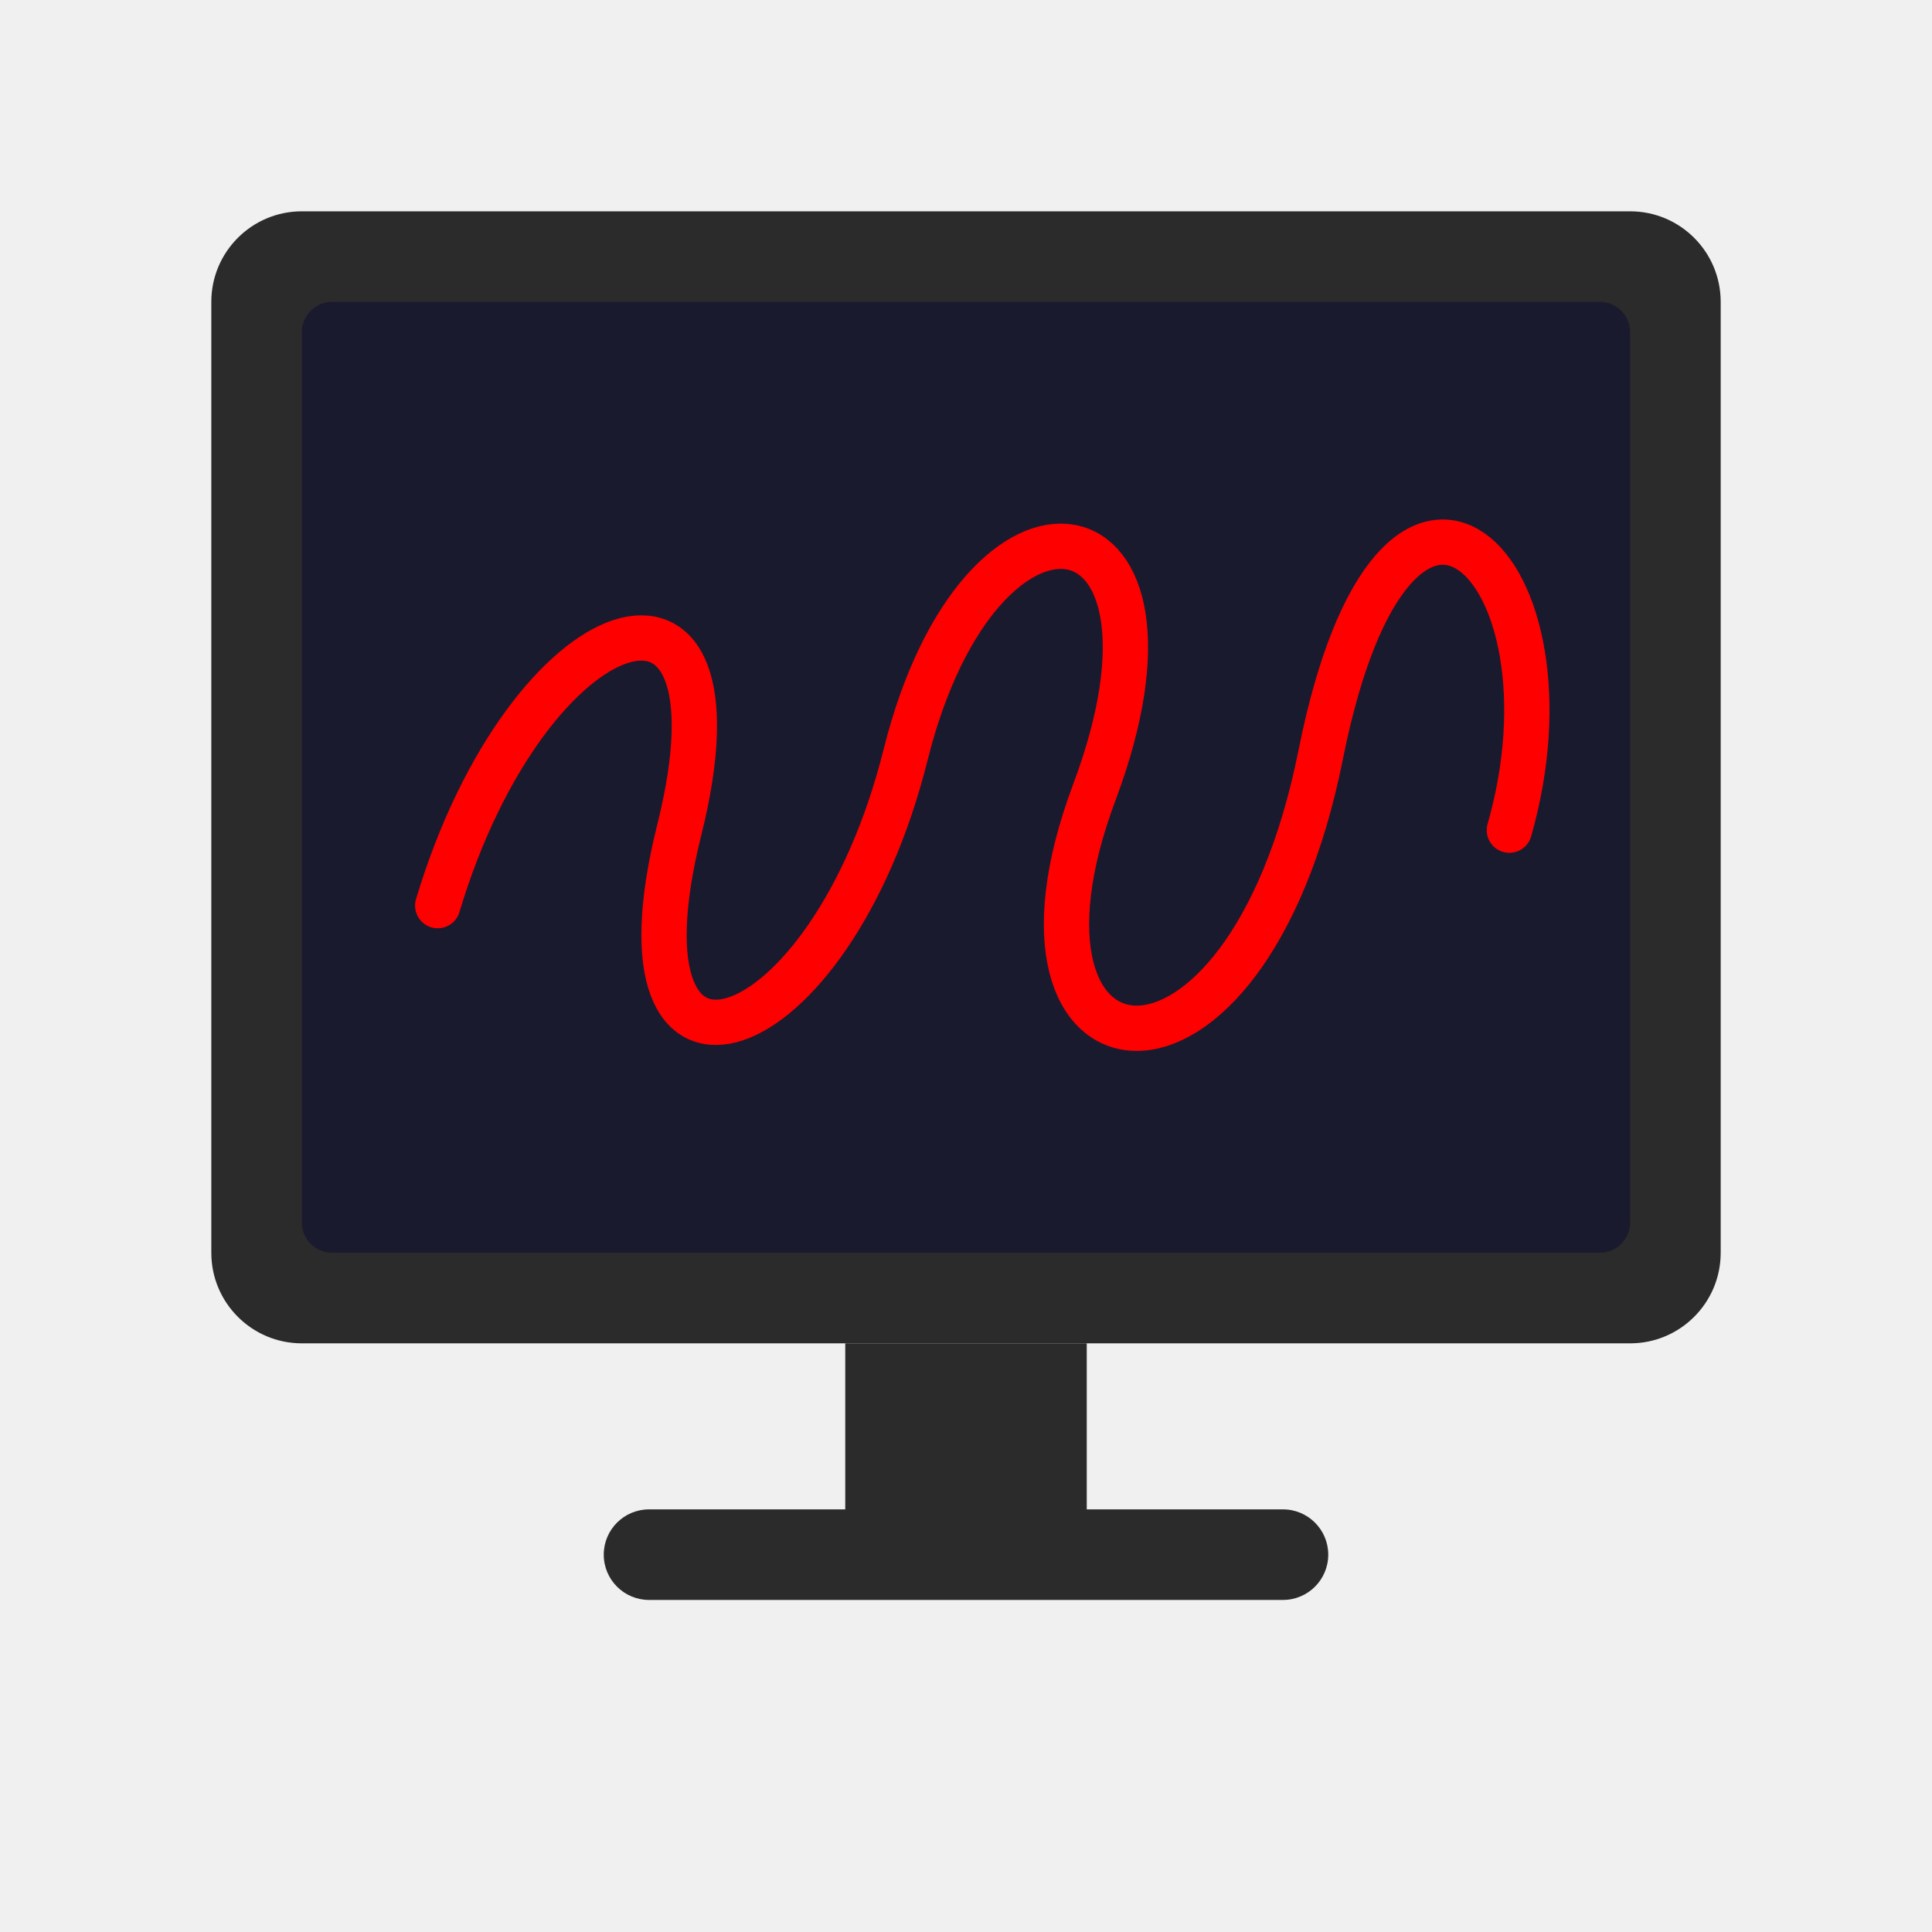
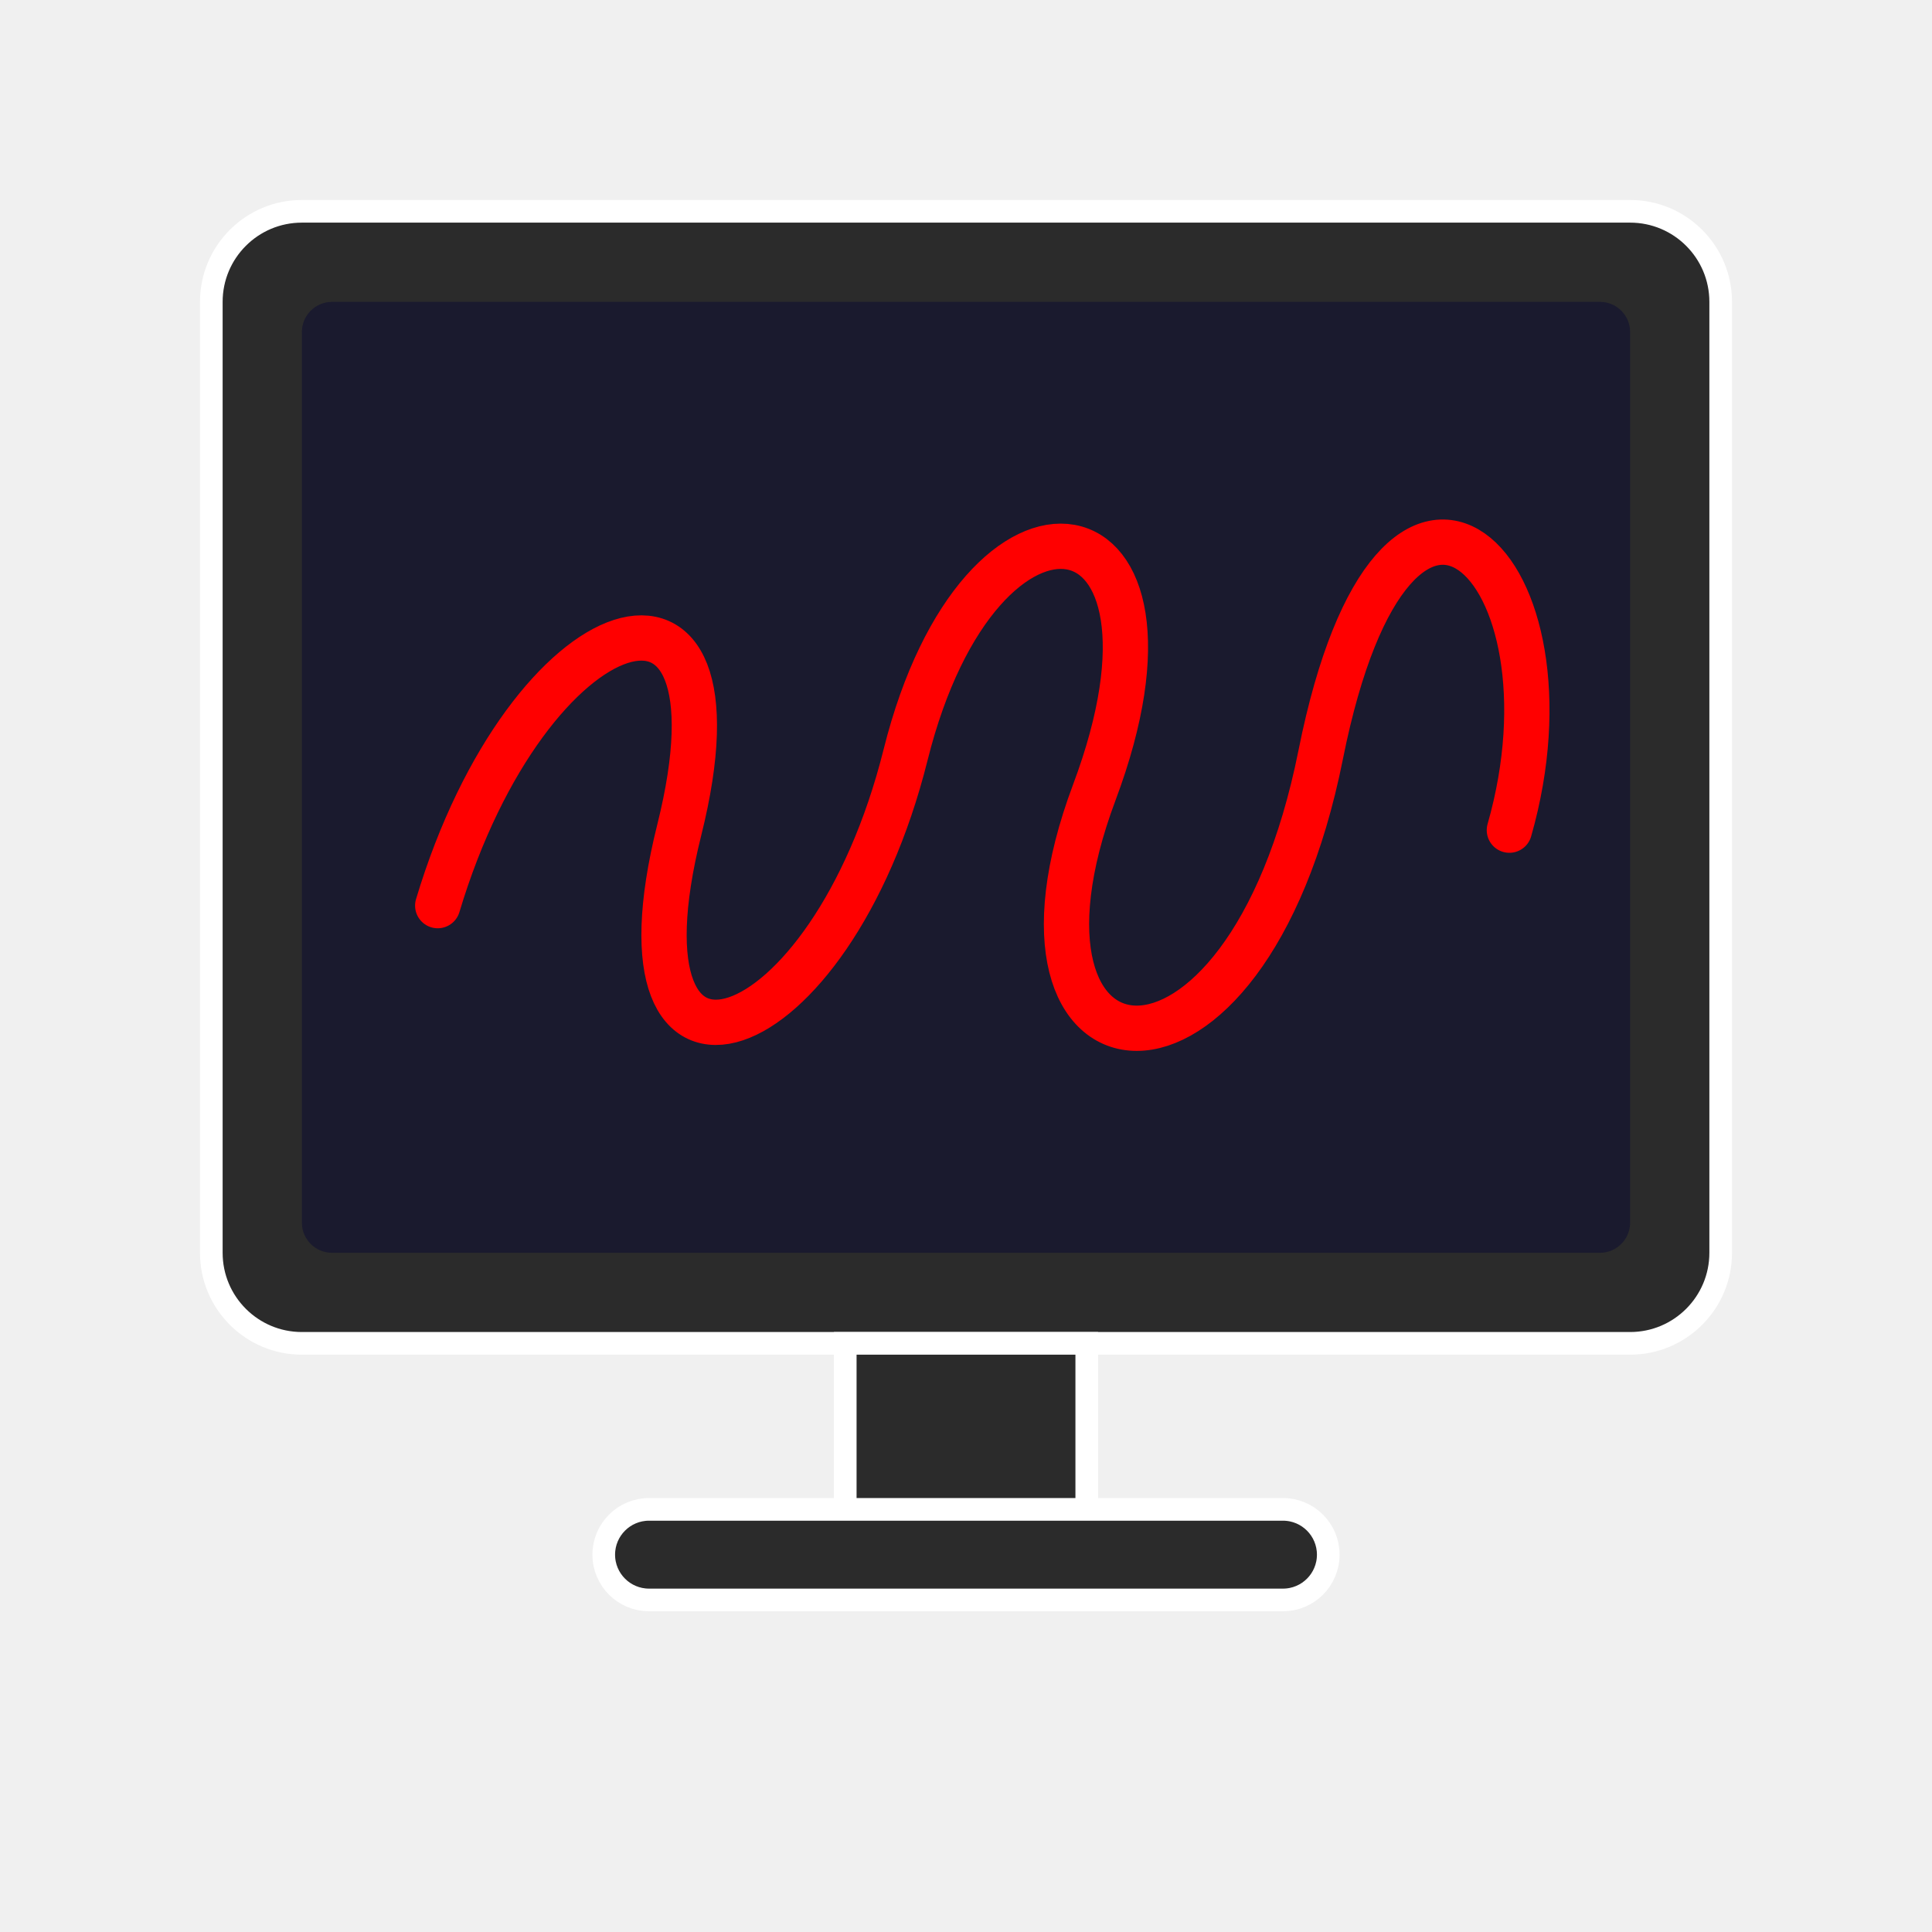
<svg xmlns="http://www.w3.org/2000/svg" viewBox="0 0 256 256" width="256" height="256">
-   <rect x="28" y="28" width="200" height="150" rx="12" ry="12" fill="#2B2B2B" />
+   <rect x="28" y="28" width="200" height="150" rx="12" ry="12" fill="#2B2B2B" stroke="#ffffff" stroke-width="3" />
  <rect x="40" y="40" width="176" height="126" rx="4" ry="4" fill="#1A1A2E" />
-   <rect x="112" y="178" width="32" height="24" fill="#2B2B2B" />
-   <rect x="80" y="200" width="96" height="12" rx="6" ry="6" fill="#2B2B2B" />
+   <rect x="112" y="178" width="32" height="24" fill="#2B2B2B" stroke="#ffffff" stroke-width="3" />
+   <rect x="80" y="200" width="96" height="12" rx="6" ry="6" fill="#2B2B2B" stroke="#ffffff" stroke-width="3" />
  <path d="M 58 120 C 70 80, 100 70, 90 110 C 80 150, 110 140, 120 100 C 130 60, 160 65, 145 105 C 130 145, 165 150, 175 100 C 185 50, 210 75, 200 110" fill="none" stroke="#FF0000" stroke-width="6" stroke-linecap="round" stroke-linejoin="round" />
</svg>
